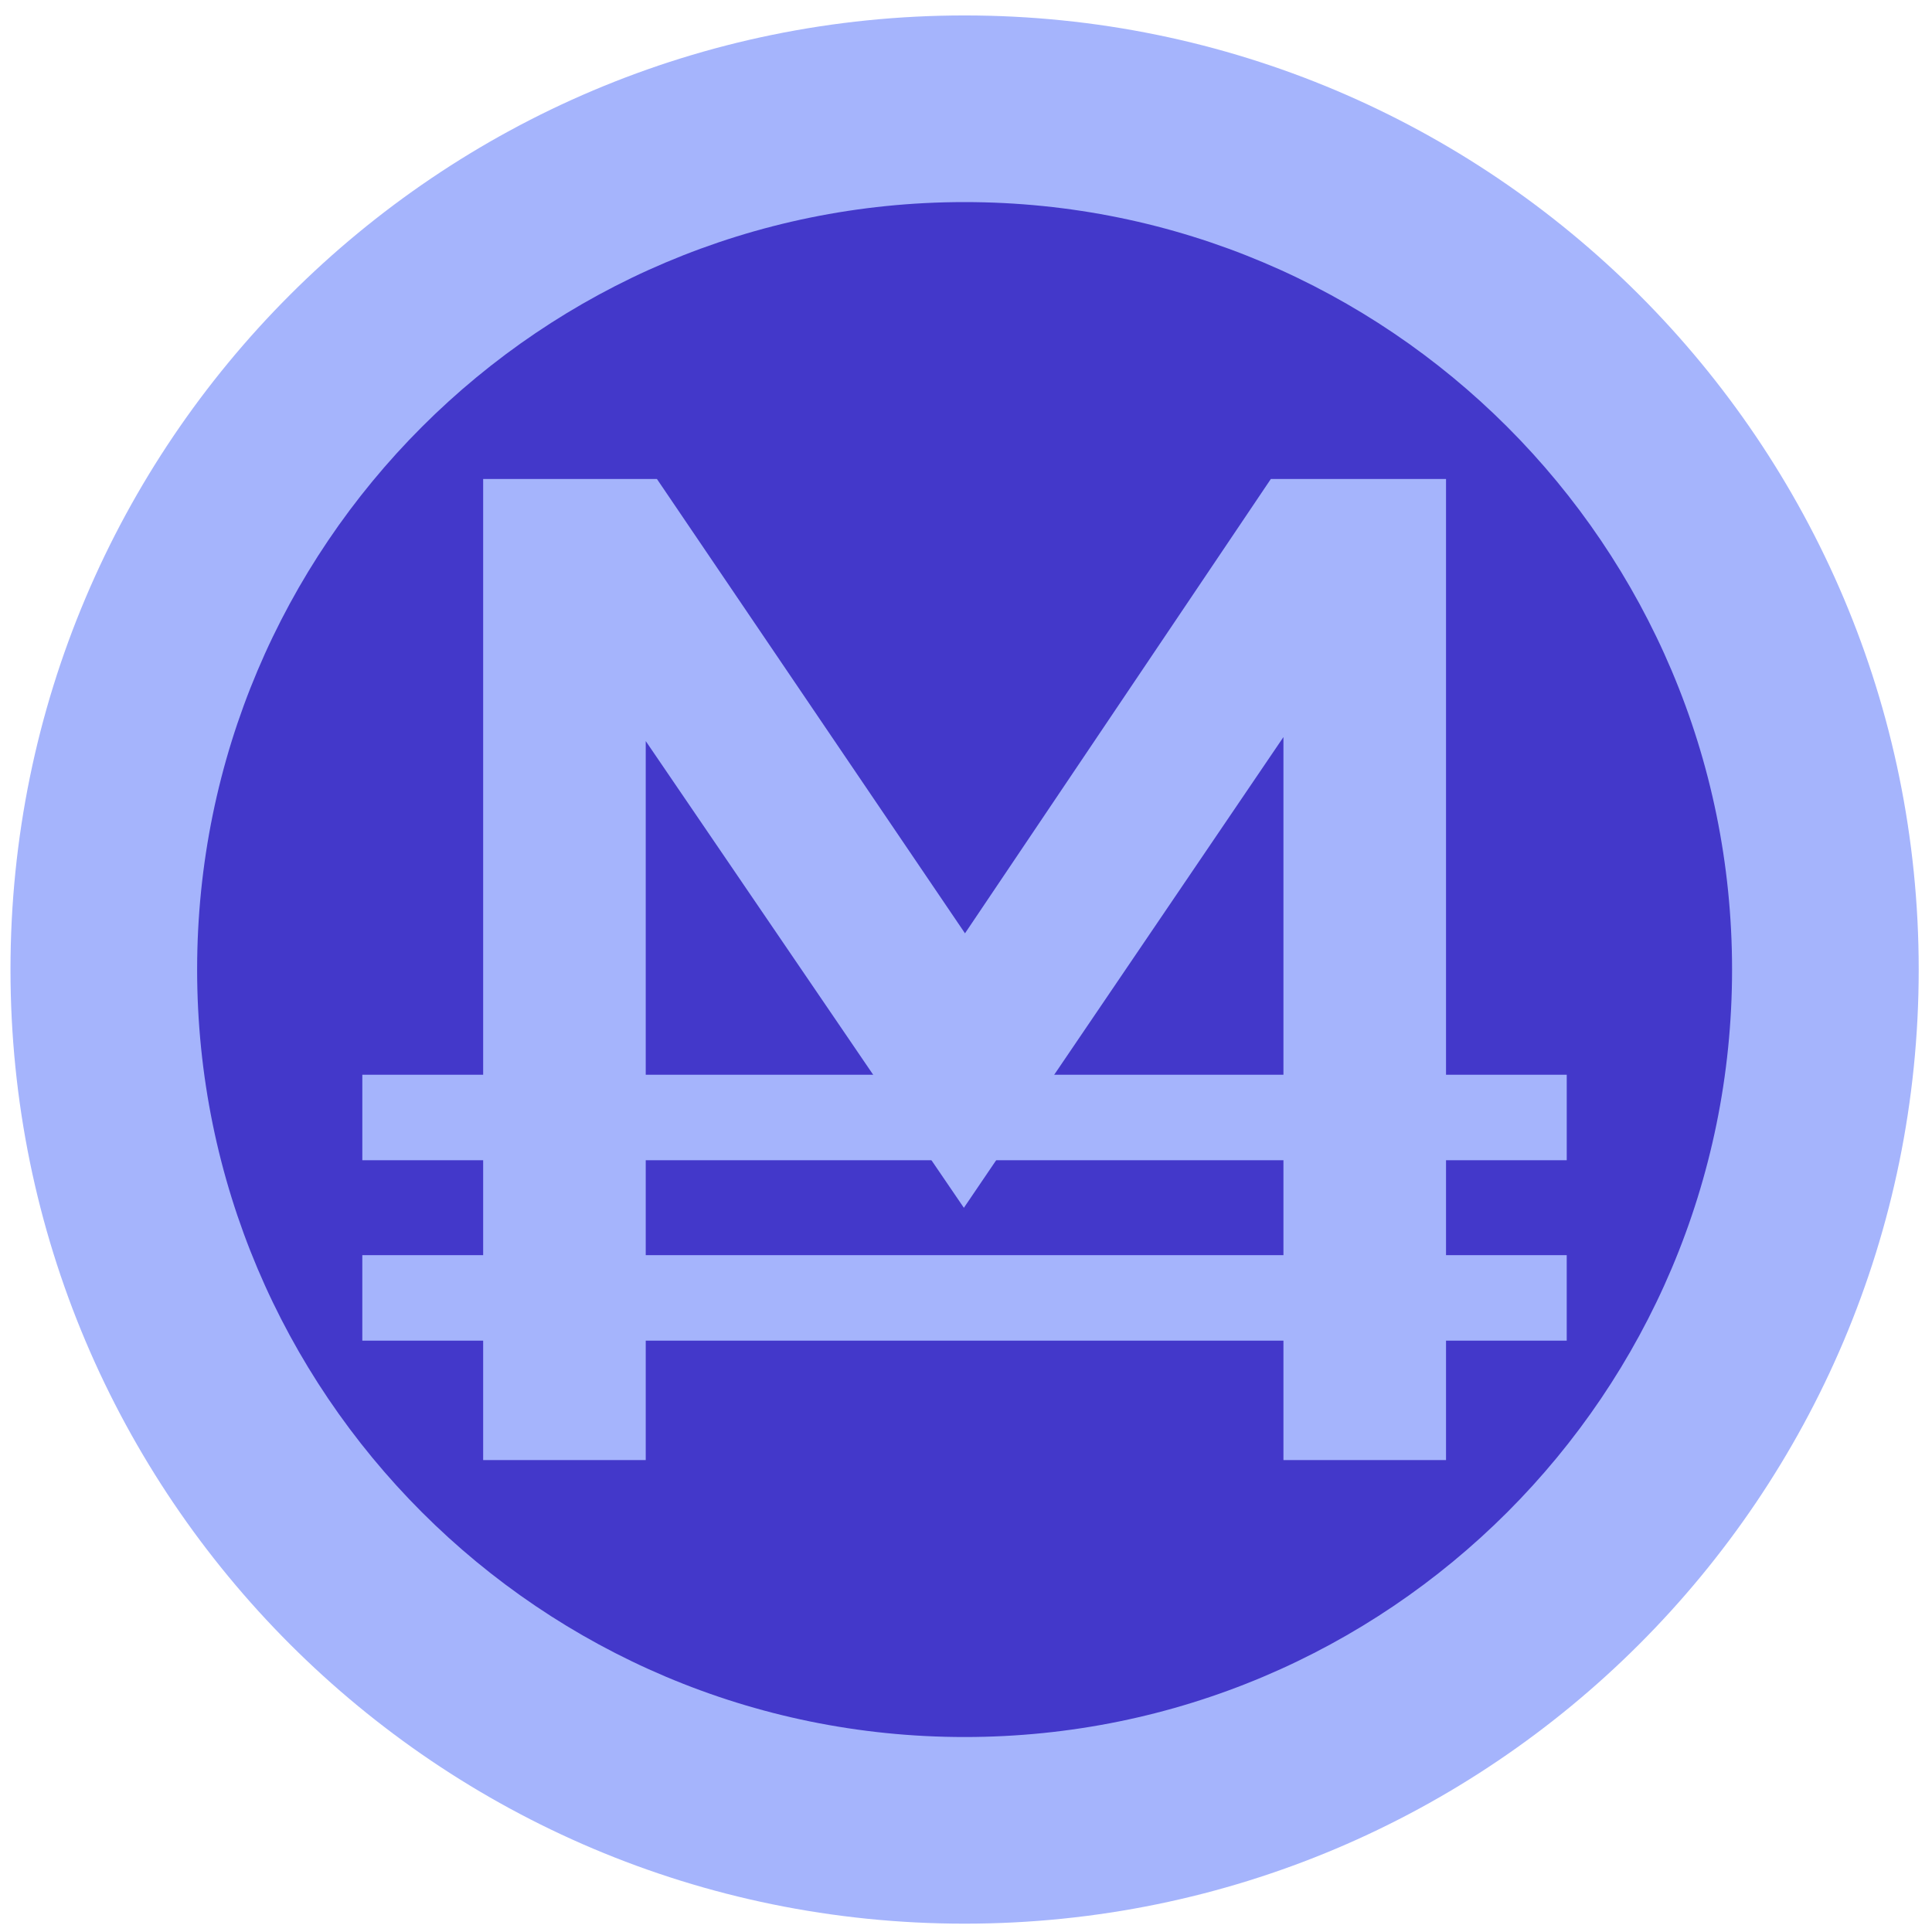
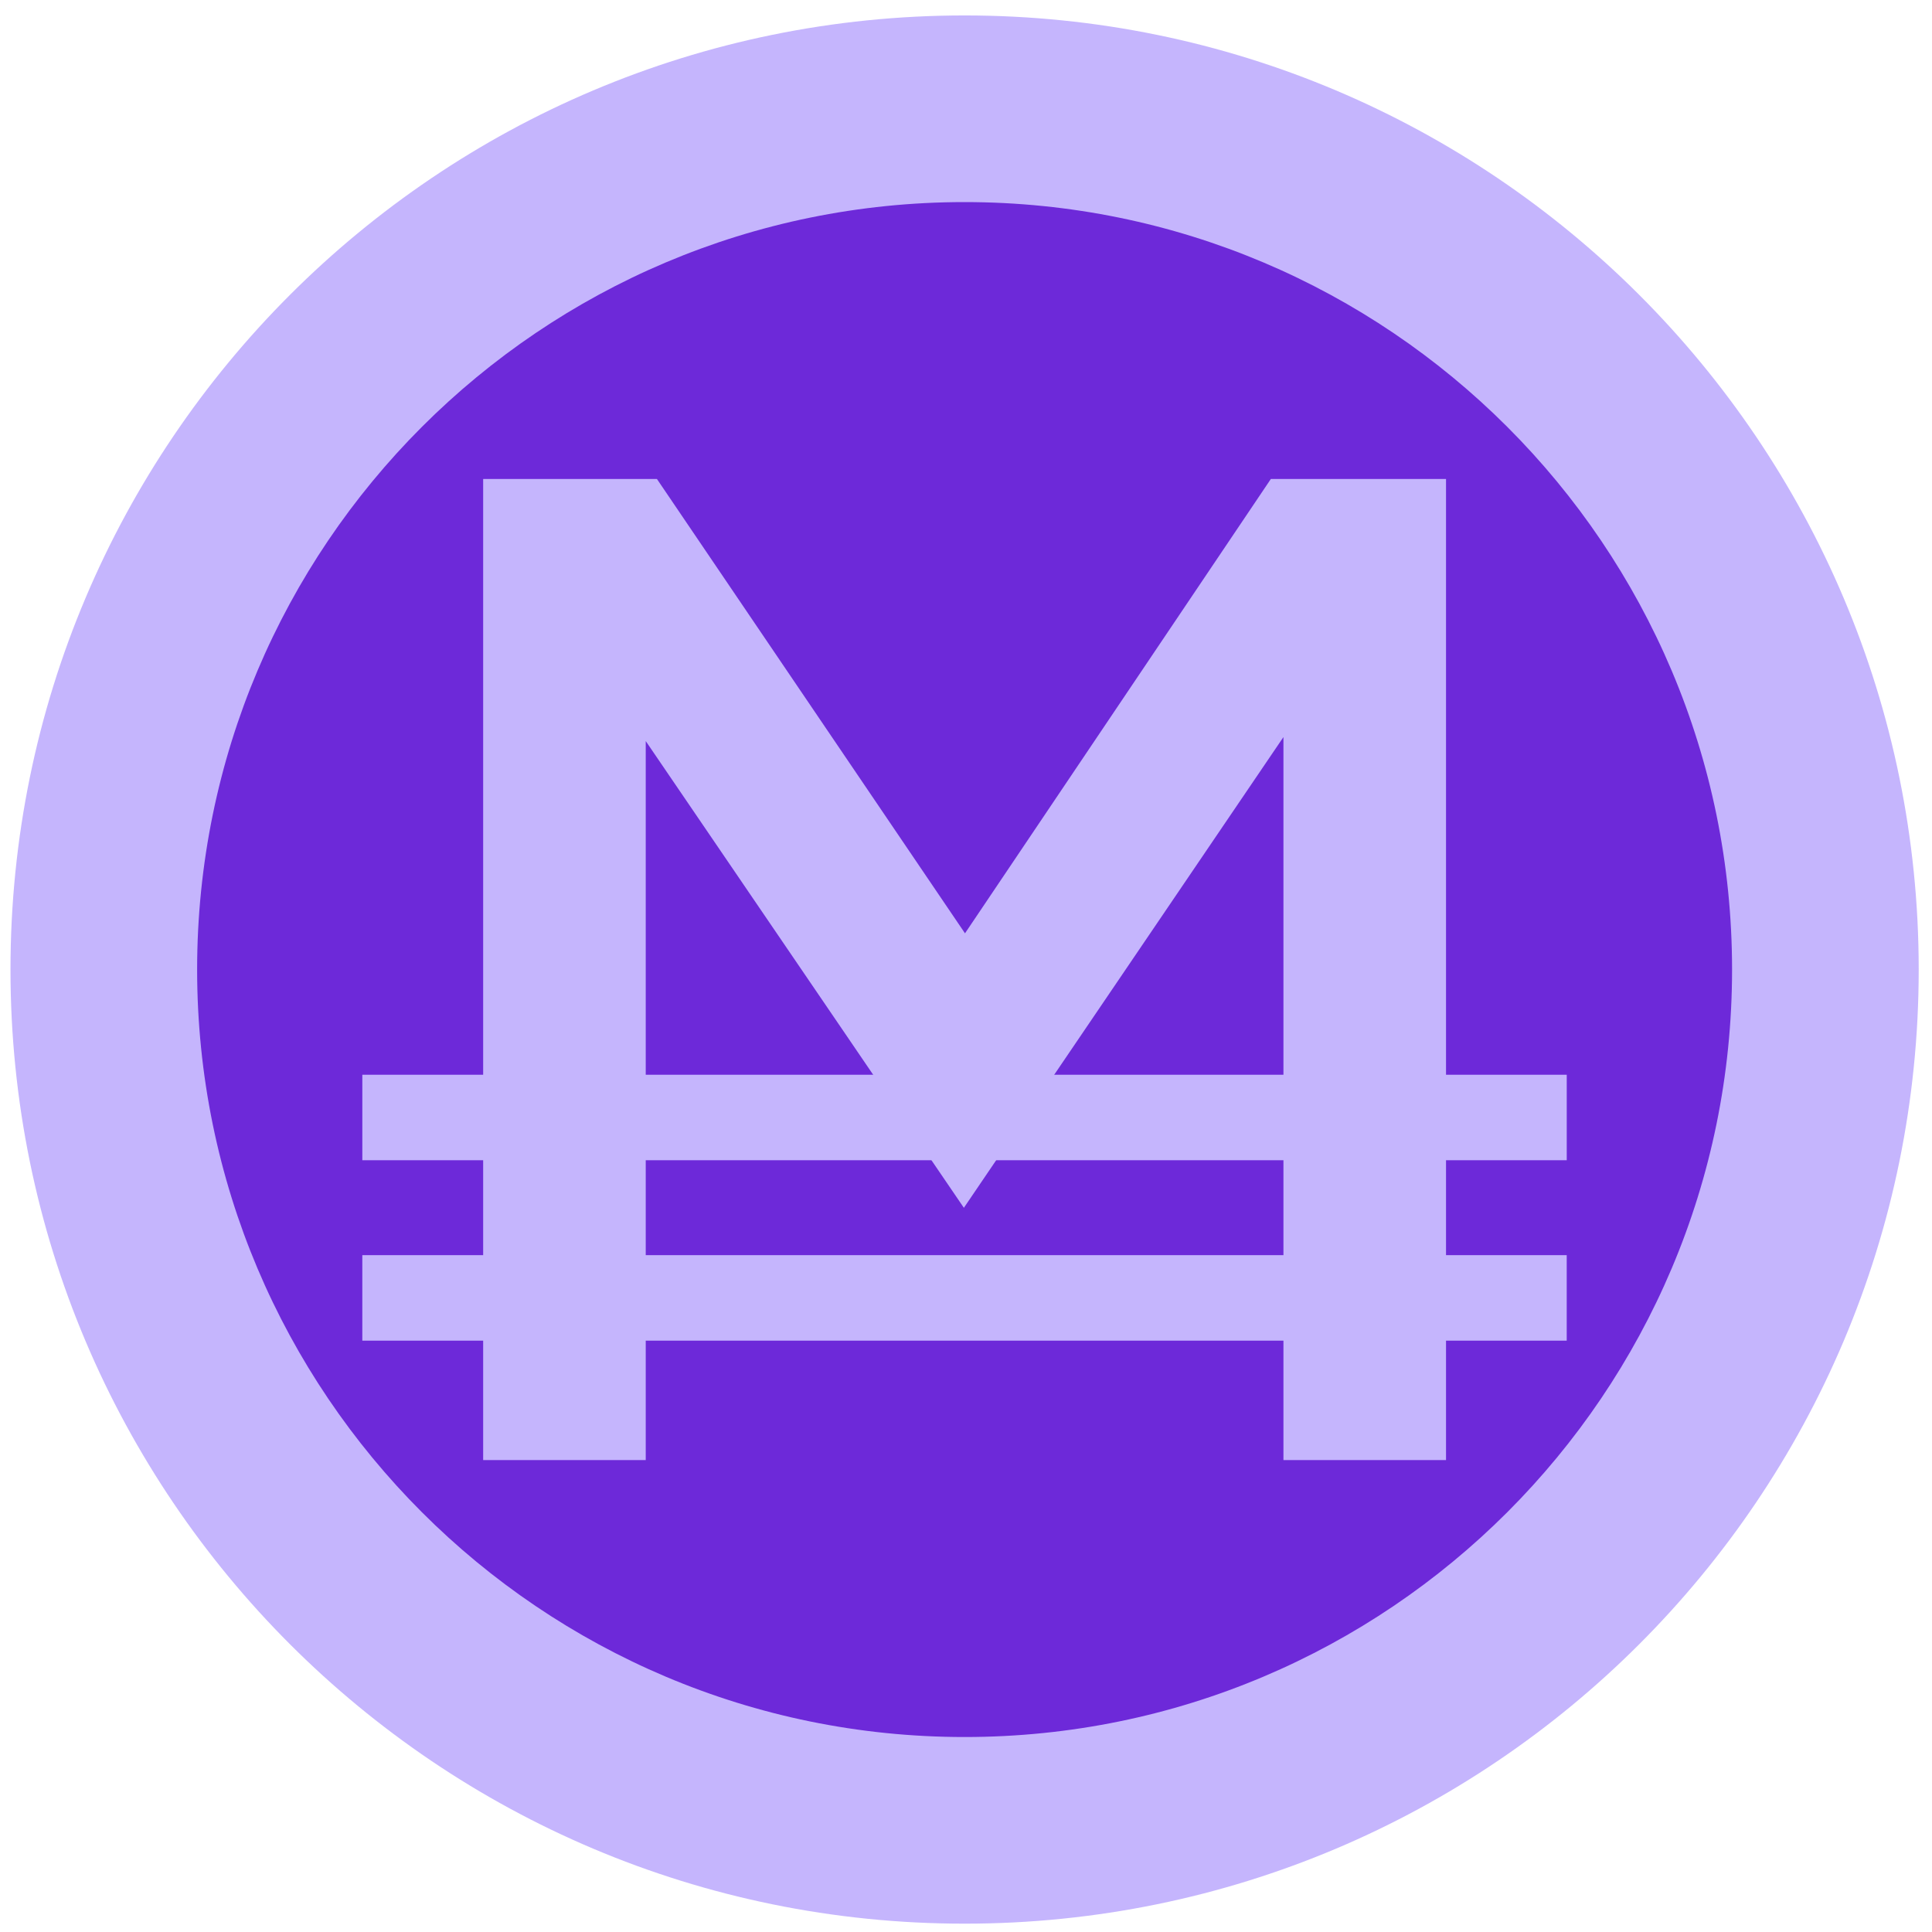
<svg xmlns="http://www.w3.org/2000/svg" id="Layer_3" viewBox="0 0 1500 1500">
  <defs>
-     <style>
-       .cls-1 {
-         fill: #a5b4fc;
-       }
-       .cls-2 {
-         fill: #4338ca;
-       }
-     </style>
+     <style>.cls-1{fill:#c5b5fd;}.cls-2{fill:#6d29d9;}</style>
  </defs>
  <circle class="cls-1" cx="748.91" cy="752.76" r="740.77" />
  <circle class="cls-2" cx="748.91" cy="752.76" r="595.86" />
  <polygon class="cls-1" points="1122.69 371.9 1122.69 1133.61 996.46 1133.61 996.46 572.26 748.35 937.74 501.35 575.36 501.35 1133.61 375.12 1133.61 375.12 371.9 510.05 371.9 749.22 724.63 986.67 371.9 1122.69 371.9" />
  <rect class="cls-1" x="715.72" y="400.13" width="66.37" height="935.1" transform="translate(-118.82 1616.52) rotate(-90)" />
  <rect class="cls-1" x="715.72" y="540.21" width="66.37" height="935.1" transform="translate(-258.91 1756.59) rotate(-90)" />
</svg>
